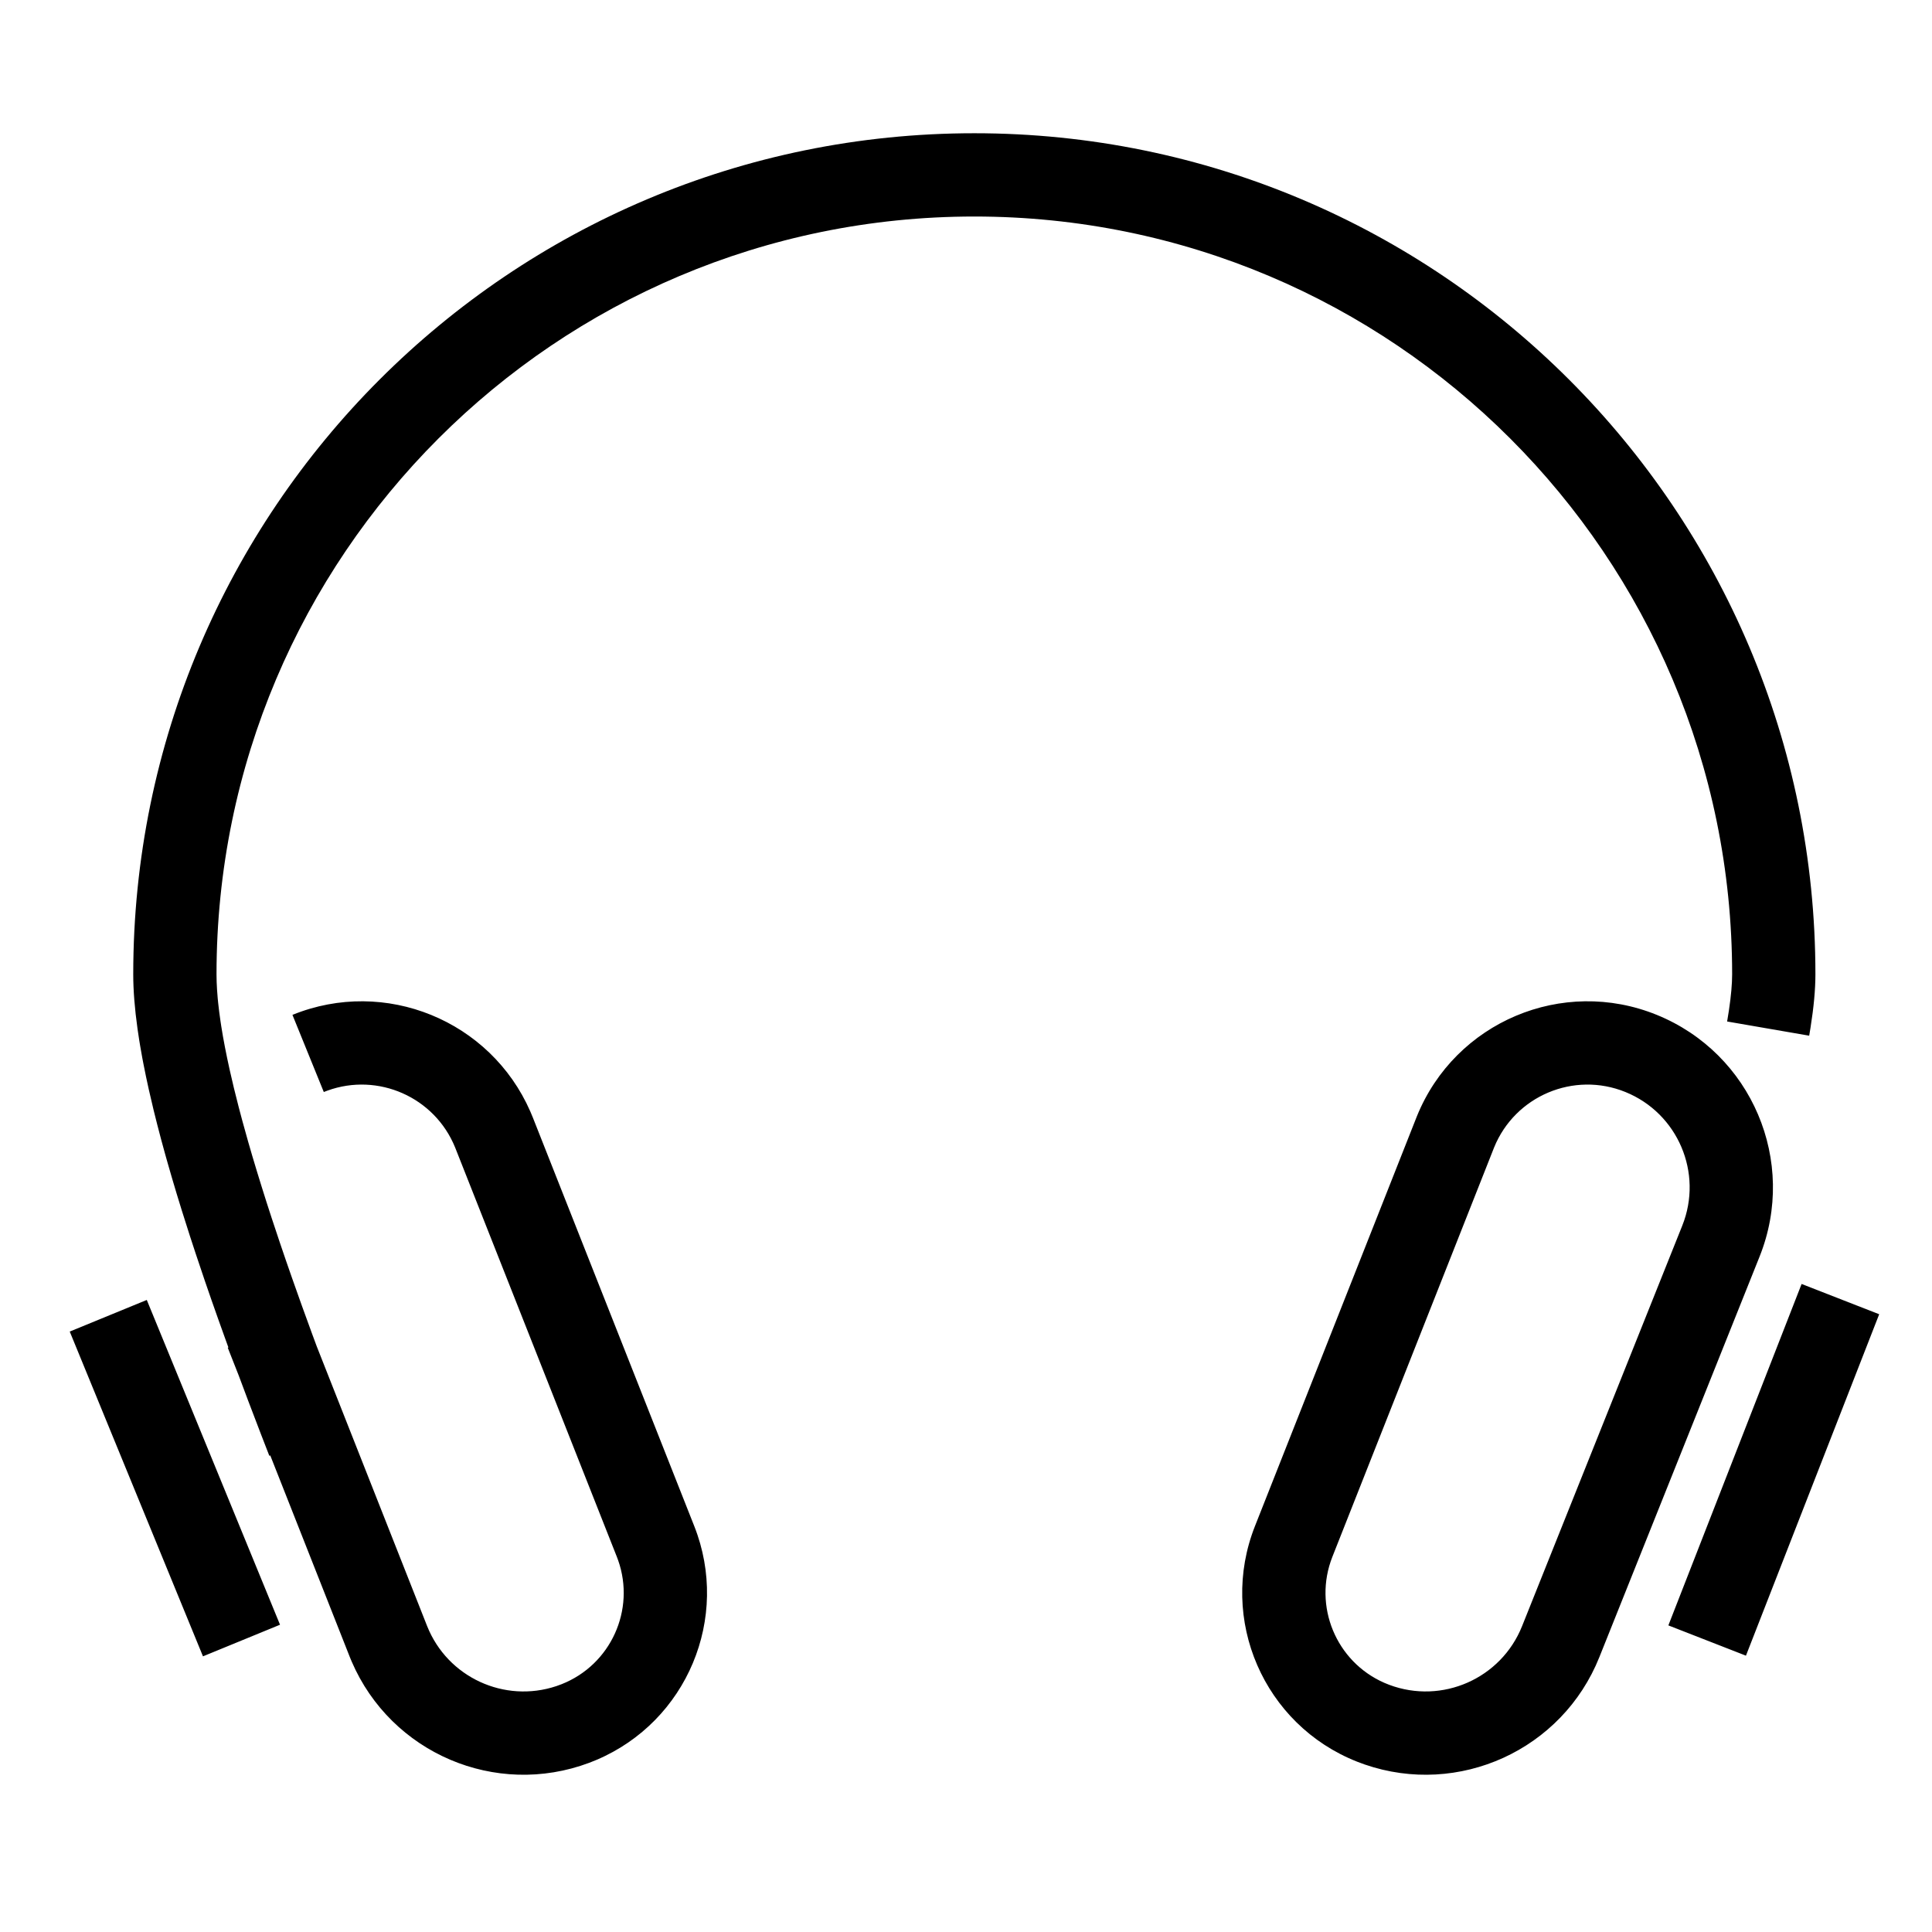
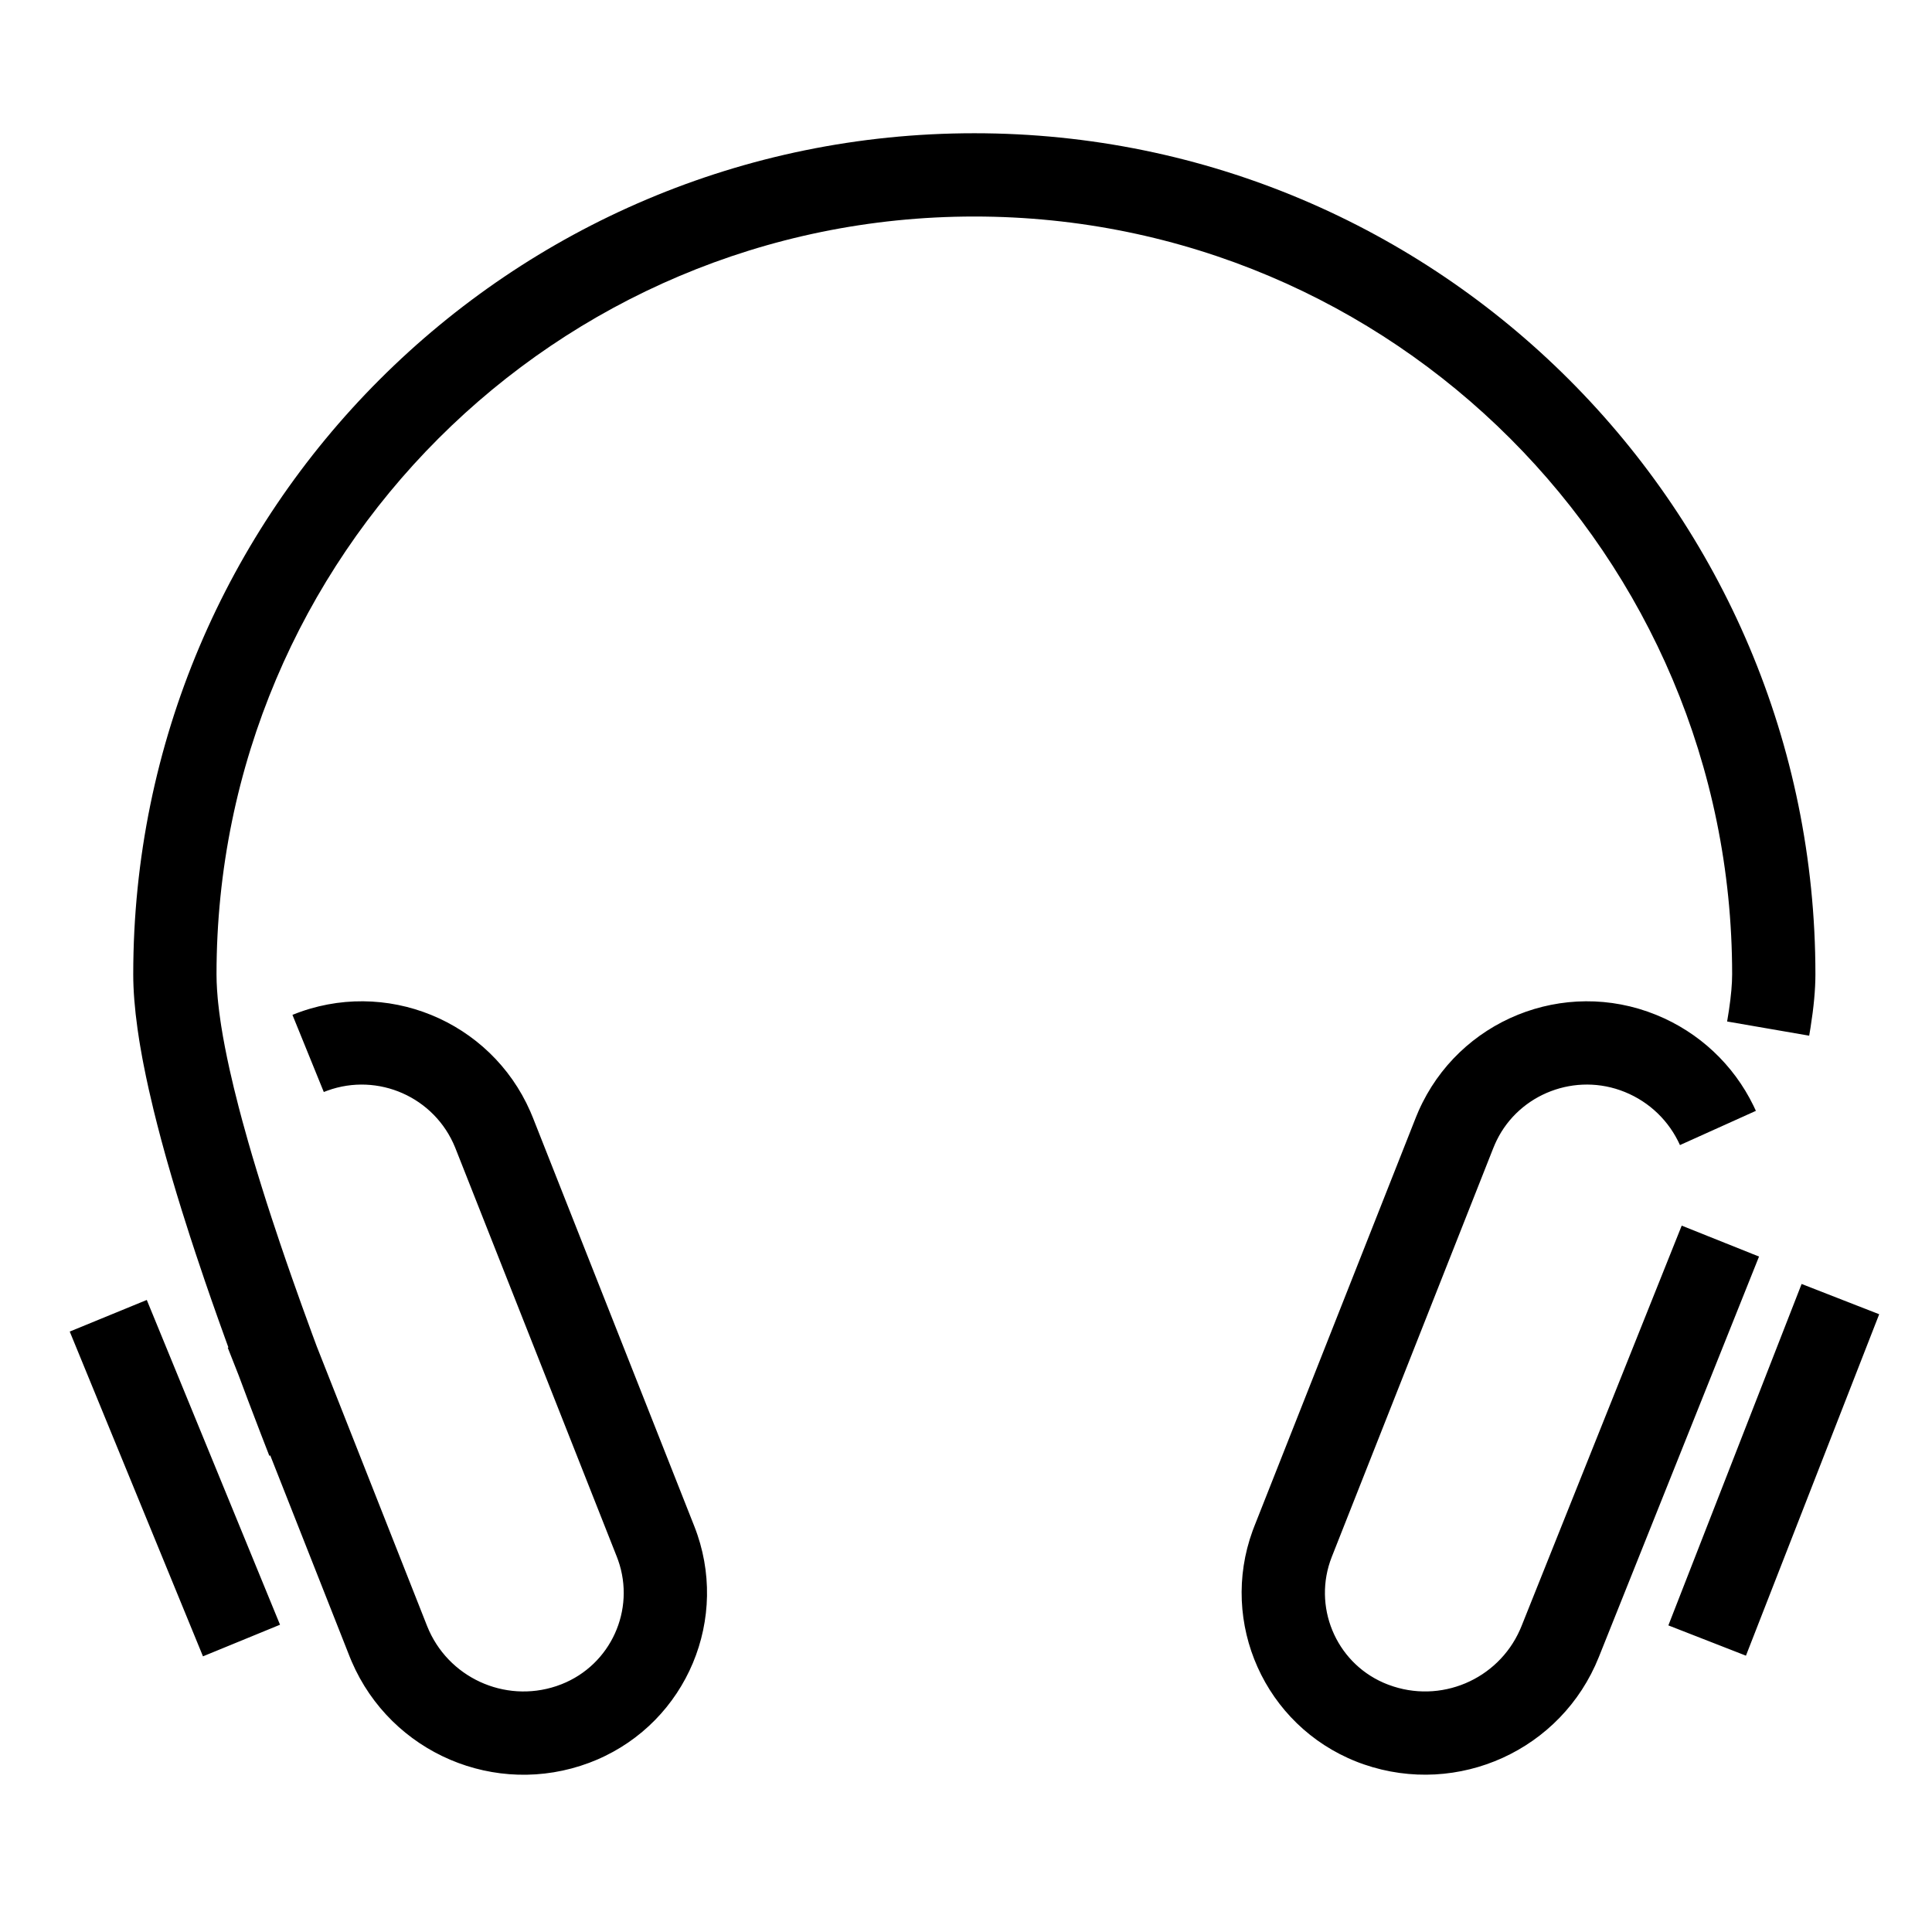
<svg xmlns="http://www.w3.org/2000/svg" viewBox="0 0 116 116" version="1.1">
  <g id="headphone" stroke="none" stroke-width="1" fill="none" fill-rule="evenodd">
-     <path d="M58.5,8 C86.39,8 109,30.61 109,58.5 C109,59.417 108.9,60.484 108.704,61.715 L108.626,62.184 L103.699,61.332 L103.808,60.656 C103.937,59.791 104,59.069 104,58.5 C104,33.371 83.629,13 58.5,13 C33.371,13 13,33.371 13,58.5 C13,58.791 13.011,59.101 13.032,59.428 L13.071,59.933 L13.097,60.196 L13.097,60.196 L13.16,60.742 L13.239,61.315 C13.253,61.413 13.268,61.512 13.284,61.612 L13.386,62.226 L13.505,62.867 L13.639,63.535 L13.789,64.23 L14.043,65.323 L14.043,65.323 L14.333,66.477 L14.333,66.477 L14.546,67.279 L14.895,68.533 L14.895,68.533 L15.147,69.402 L15.416,70.297 L15.7,71.219 L15.999,72.168 L16.315,73.143 L16.818,74.654 L17.173,75.695 L17.544,76.761 L18.13,78.411 L18.751,80.118 L19.017,80.836 L25.648,97.639 C26.877,100.712 30.286,102.276 33.4,101.238 L33.718,101.122 C36.676,99.954 38.162,96.659 37.115,93.684 L37.036,93.472 L27.326,68.895 C26.097,65.871 22.701,64.378 19.658,65.483 L19.441,65.566 L17.559,60.934 C23.121,58.674 29.45,61.271 31.842,66.738 L31.998,67.112 L41.686,91.635 C43.861,97.14 41.241,103.354 35.828,105.66 L35.378,105.841 C29.752,107.95 23.483,105.258 21.116,99.762 L21.001,99.485 L16.227,87.386 L16.171,87.409 L15.653,86.072 L14.907,84.119 L14.327,82.572 L13.675,80.918 L13.713,80.902 L13.53,80.397 L13.105,79.211 L12.696,78.052 L12.305,76.92 L11.751,75.273 L11.751,75.273 L11.402,74.209 L10.911,72.663 L10.605,71.666 L10.316,70.696 L10.044,69.752 L9.914,69.291 L9.914,69.291 L9.667,68.387 L9.438,67.51 L9.225,66.66 L8.938,65.433 L8.938,65.433 L8.768,64.649 L8.615,63.891 L8.544,63.521 L8.544,63.521 L8.417,62.803 L8.359,62.453 L8.359,62.453 L8.257,61.773 C8.086,60.551 8,59.461 8,58.5 C8,30.61 30.61,8 58.5,8 Z M99.475,60.934 C105.174,63.249 107.933,69.734 105.648,75.446 L96.028,99.496 C93.797,105.074 87.584,107.892 81.938,105.942 L81.479,105.772 C75.882,103.561 73.137,97.232 75.348,91.635 L85.076,67.013 C87.373,61.358 93.82,58.636 99.475,60.934 Z M89.708,68.895 L79.998,93.472 C78.83,96.43 80.22,99.767 83.107,101.035 L83.412,101.159 C86.585,102.349 90.127,100.785 91.386,97.639 L101.006,73.589 C102.269,70.431 100.744,66.846 97.593,65.566 C94.496,64.308 90.966,65.799 89.708,68.895 Z M8.813,78.051 L16.813,97.551 L12.187,99.449 L4.187,79.949 L8.813,78.051 Z M108.171,77.091 L112.829,78.909 L104.829,99.409 L100.171,97.591 L108.171,77.091 Z" id="Shape" fill="#000000" fill-rule="nonzero" />
+     <path d="M58.5,8 C86.39,8 109,30.61 109,58.5 C109,59.417 108.9,60.484 108.704,61.715 L108.626,62.184 L103.699,61.332 L103.808,60.656 C103.937,59.791 104,59.069 104,58.5 C104,33.371 83.629,13 58.5,13 C33.371,13 13,33.371 13,58.5 C13,58.791 13.011,59.101 13.032,59.428 L13.071,59.933 L13.097,60.196 L13.097,60.196 L13.16,60.742 L13.239,61.315 C13.253,61.413 13.268,61.512 13.284,61.612 L13.386,62.226 L13.505,62.867 L13.639,63.535 L13.789,64.23 L14.043,65.323 L14.043,65.323 L14.333,66.477 L14.333,66.477 L14.546,67.279 L14.895,68.533 L14.895,68.533 L15.147,69.402 L15.416,70.297 L15.7,71.219 L15.999,72.168 L16.315,73.143 L16.818,74.654 L17.173,75.695 L17.544,76.761 L18.13,78.411 L18.751,80.118 L19.017,80.836 L25.648,97.639 C26.877,100.712 30.286,102.276 33.4,101.238 L33.718,101.122 C36.676,99.954 38.162,96.659 37.115,93.684 L37.036,93.472 L27.326,68.895 C26.097,65.871 22.701,64.378 19.658,65.483 L19.441,65.566 L17.559,60.934 C23.121,58.674 29.45,61.271 31.842,66.738 L31.998,67.112 L41.686,91.635 C43.861,97.14 41.241,103.354 35.828,105.66 L35.378,105.841 C29.752,107.95 23.483,105.258 21.116,99.762 L21.001,99.485 L16.227,87.386 L16.171,87.409 L15.653,86.072 L14.907,84.119 L14.327,82.572 L13.675,80.918 L13.713,80.902 L13.53,80.397 L13.105,79.211 L12.696,78.052 L12.305,76.92 L11.751,75.273 L11.751,75.273 L11.402,74.209 L10.911,72.663 L10.605,71.666 L10.316,70.696 L10.044,69.752 L9.914,69.291 L9.914,69.291 L9.667,68.387 L9.438,67.51 L9.225,66.66 L8.938,65.433 L8.938,65.433 L8.768,64.649 L8.615,63.891 L8.544,63.521 L8.544,63.521 L8.417,62.803 L8.359,62.453 L8.359,62.453 L8.257,61.773 C8.086,60.551 8,59.461 8,58.5 C8,30.61 30.61,8 58.5,8 Z M99.441,60.934 C102.028,61.985 104.084,63.933 105.281,66.388 L105.426,66.697 L100.867,68.752 C100.218,67.312 99.052,66.173 97.559,65.566 C94.599,64.363 91.23,65.673 89.863,68.471 L89.766,68.678 L89.652,68.95 L79.964,93.472 C78.796,96.43 80.186,99.767 83.054,101.028 L83.261,101.114 L83.378,101.159 C86.477,102.321 89.929,100.856 91.26,97.856 L91.352,97.639 L100.972,73.589 L105.614,75.446 L95.994,99.496 C93.763,105.074 87.55,107.892 81.885,105.935 L81.602,105.833 L81.445,105.772 C75.94,103.598 73.194,97.438 75.209,91.911 L75.314,91.635 L85.021,67.066 L85.173,66.704 C87.583,61.247 93.902,58.684 99.441,60.934 Z M8.813,78.051 L16.813,97.551 L12.187,99.449 L4.187,79.949 L8.813,78.051 Z M108.171,77.091 L112.829,78.909 L104.829,99.409 L100.171,97.591 L108.171,77.091 Z" id="Shape" fill="#000000" fill-rule="nonzero" />
  </g>
</svg>
